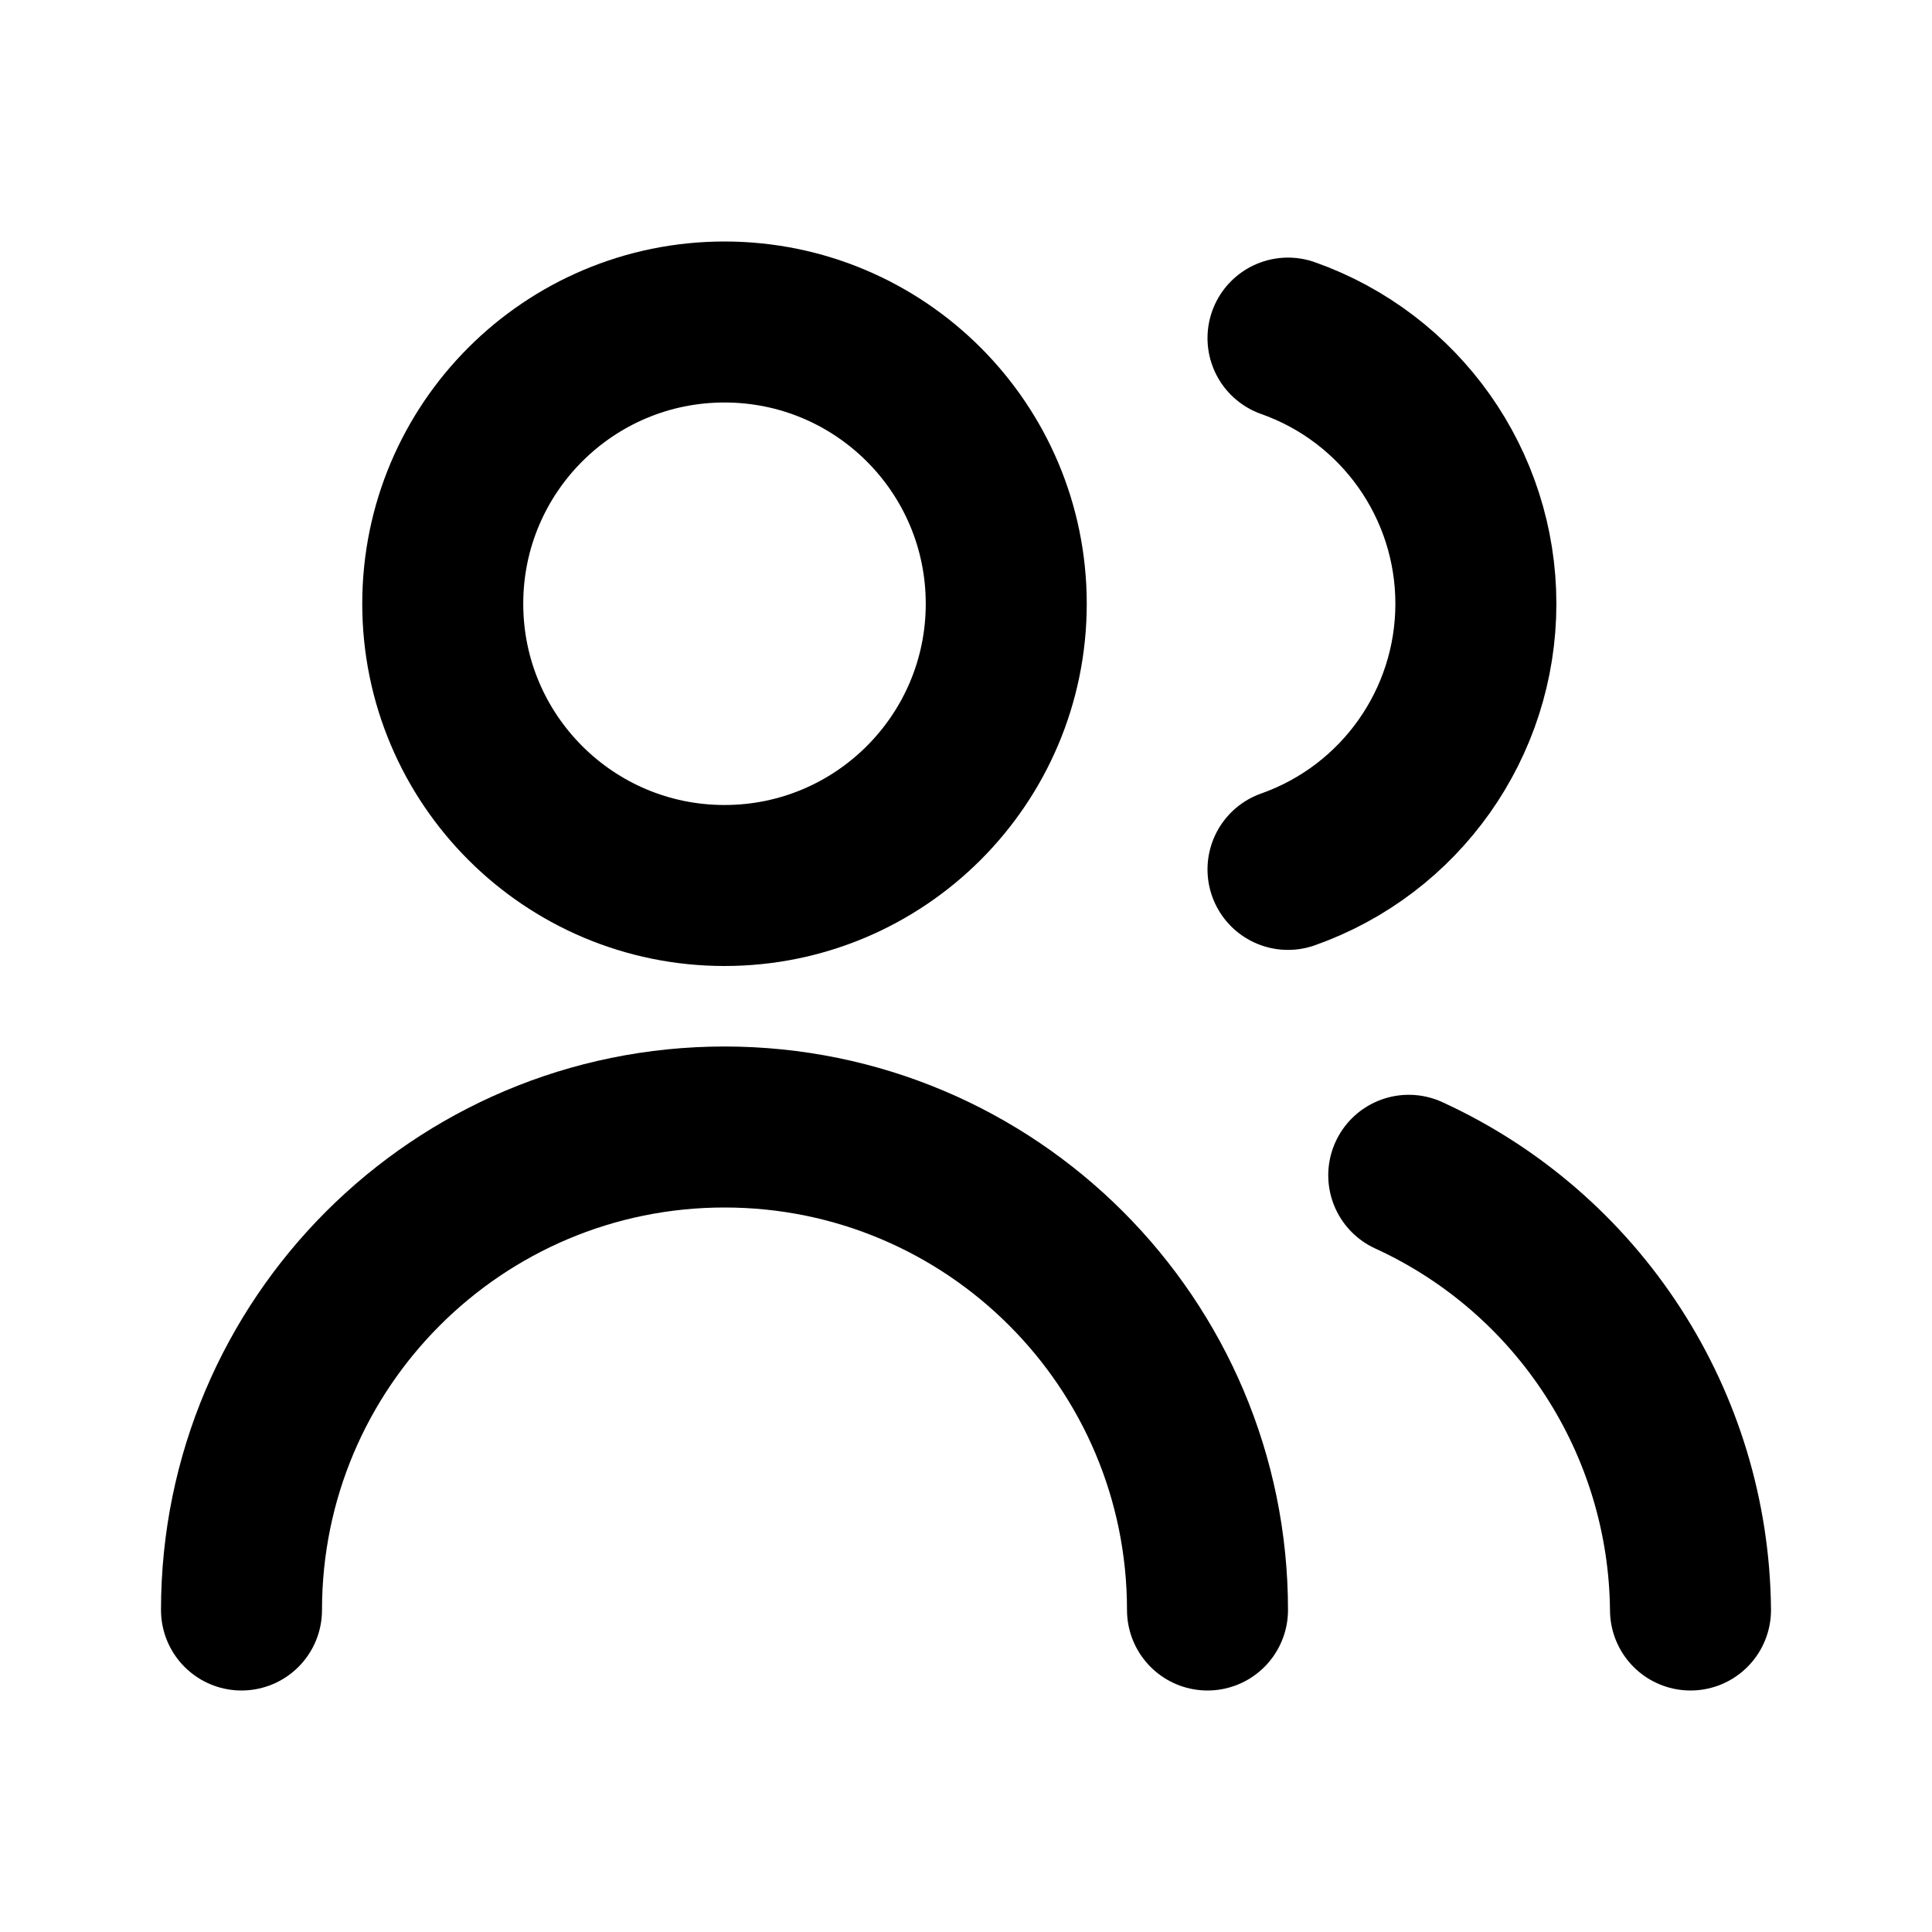
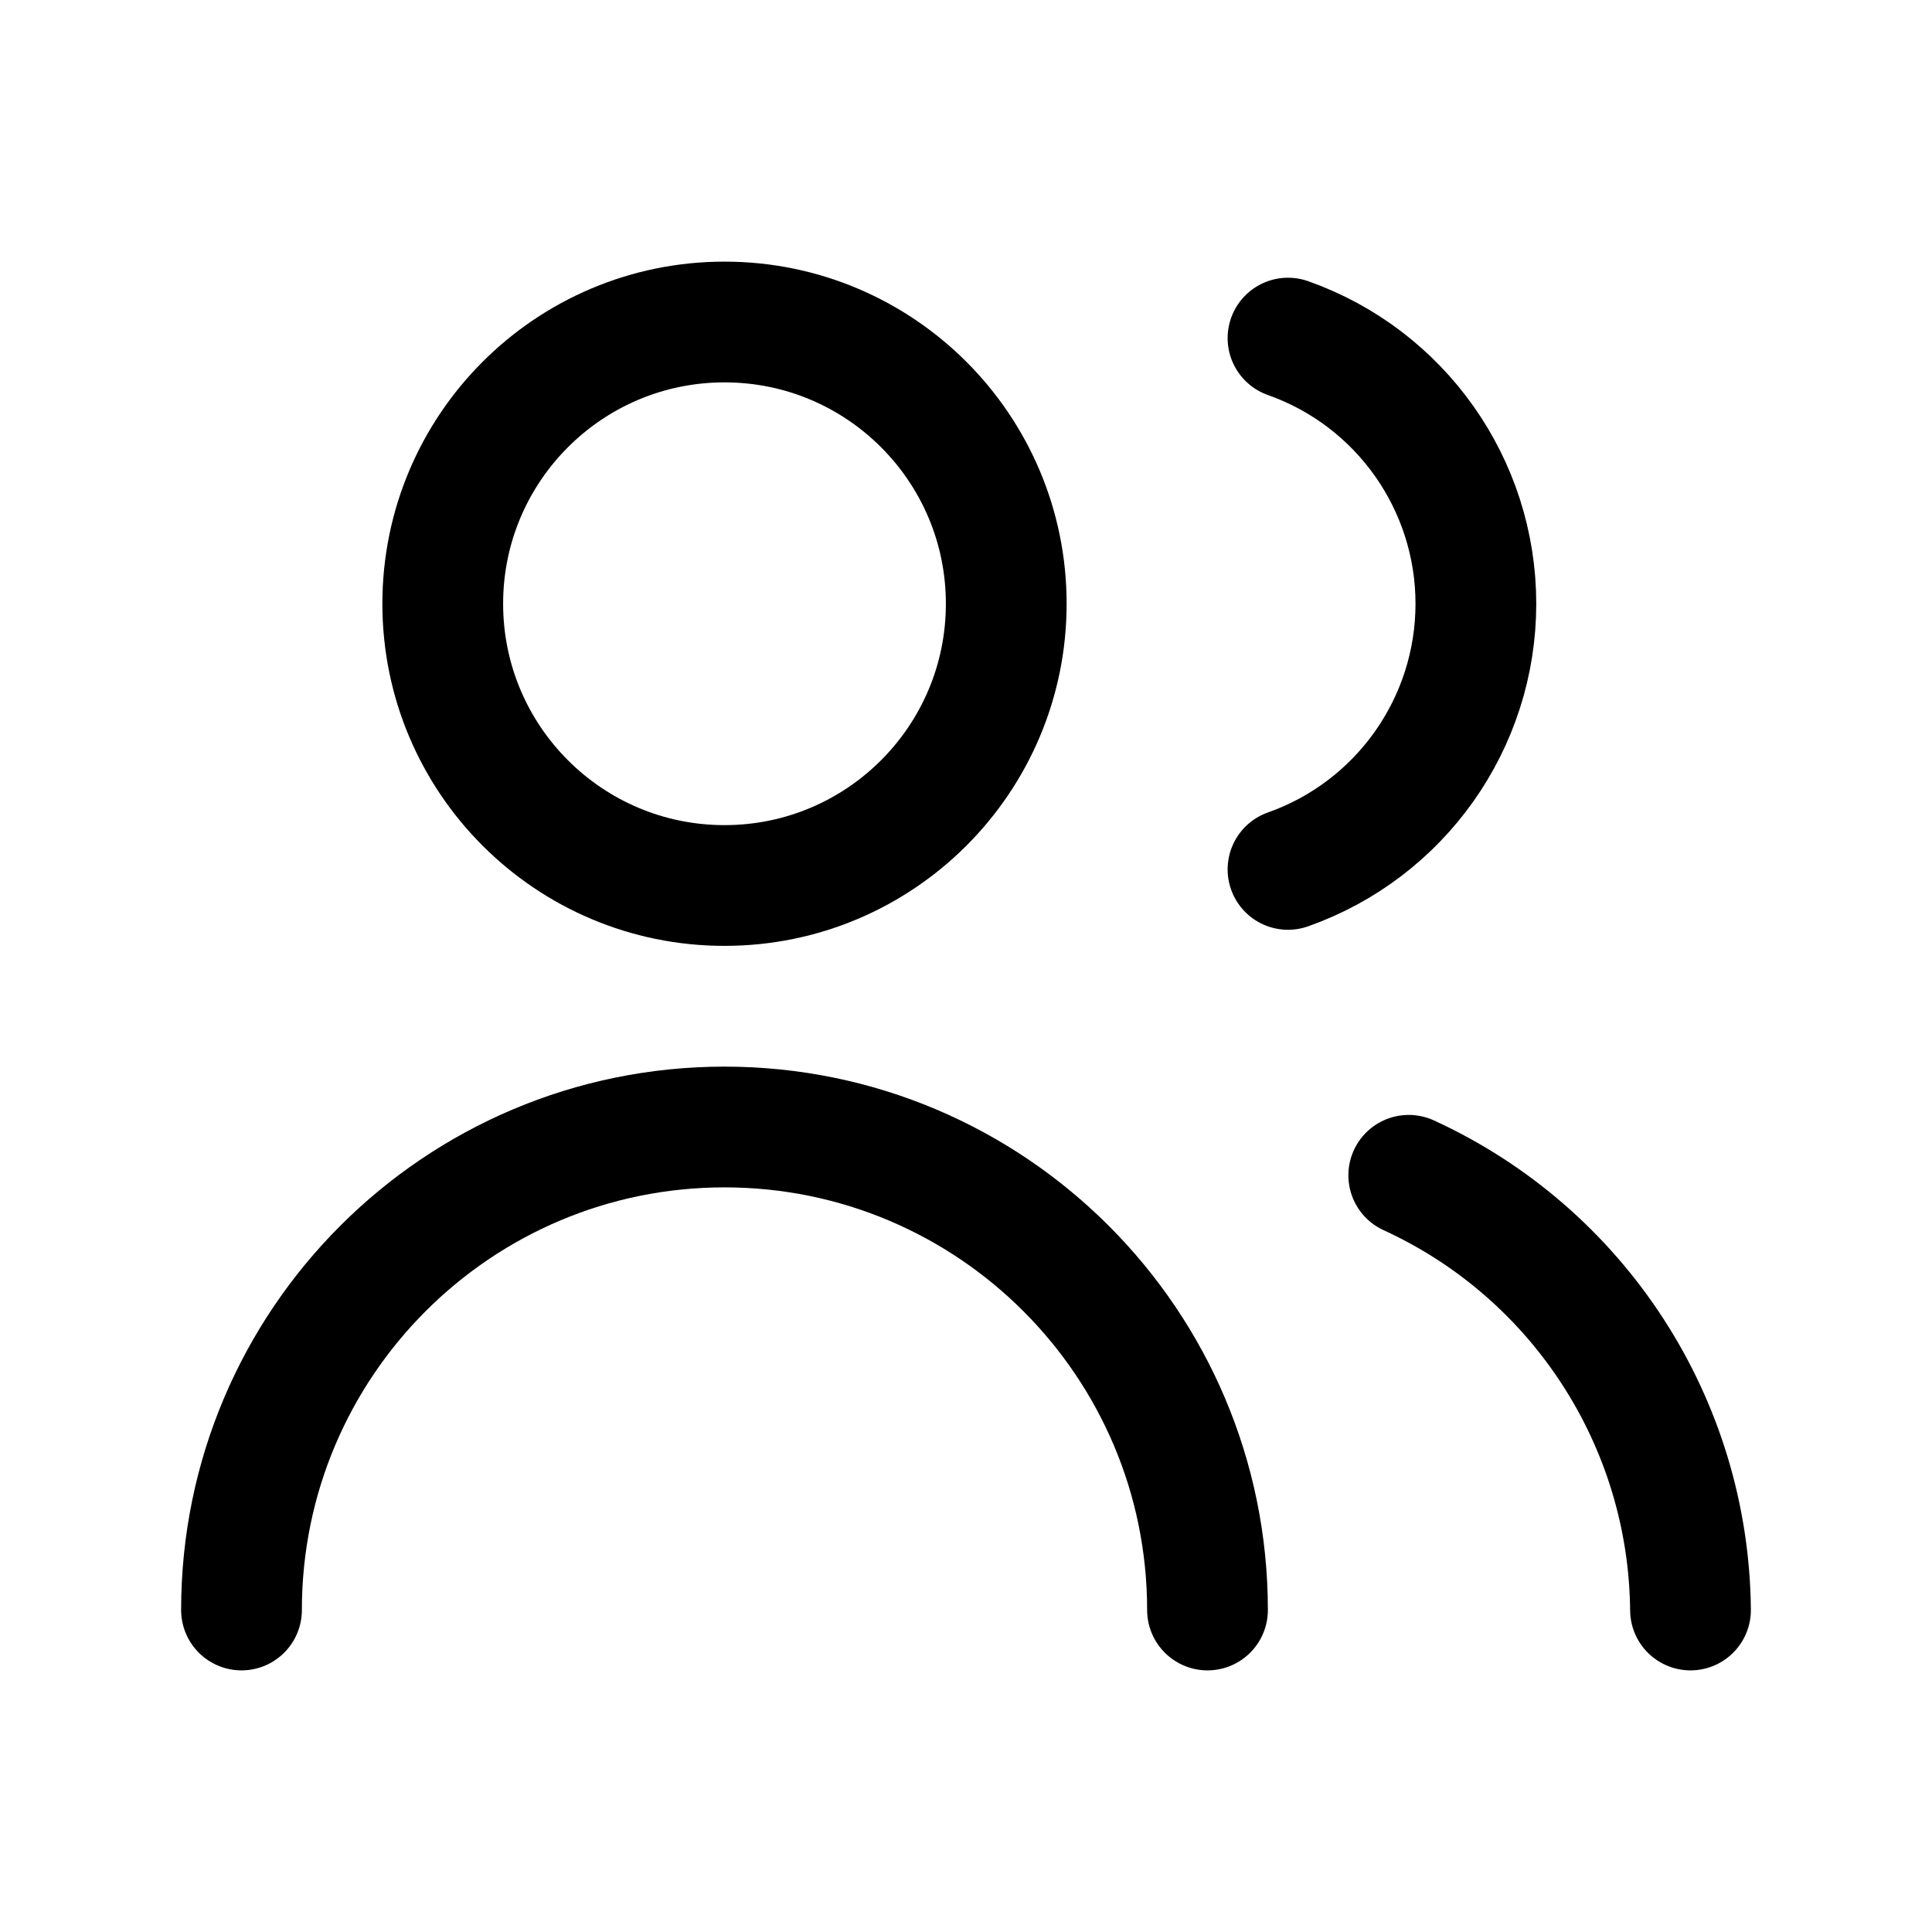
- <svg xmlns="http://www.w3.org/2000/svg" viewBox="0 0 24 24" width="24" height="24" fill="none" stroke="currentColor" stroke-width="2" stroke-linecap="round" stroke-linejoin="round" role="img" aria-label="Customers">
+ <svg xmlns="http://www.w3.org/2000/svg" viewBox="0 0 24 24" width="24" height="24" fill="none" stroke="currentColor" stroke-width="1.5" stroke-linecap="round" stroke-linejoin="round" role="img" aria-label="Customers">
  <path d="M9 11a3.5 3.5 0 1 0 0-7 3.5 3.5 0 0 0 0 7z" />
  <path d="M3 20a6 6 0 0 1 12 0" />
  <path d="M16 4.2a3.5 3.5 0 0 1 0 6.6" />
  <path d="M21 20a6 6 0 0 0-3.5-5.4" />
</svg>
